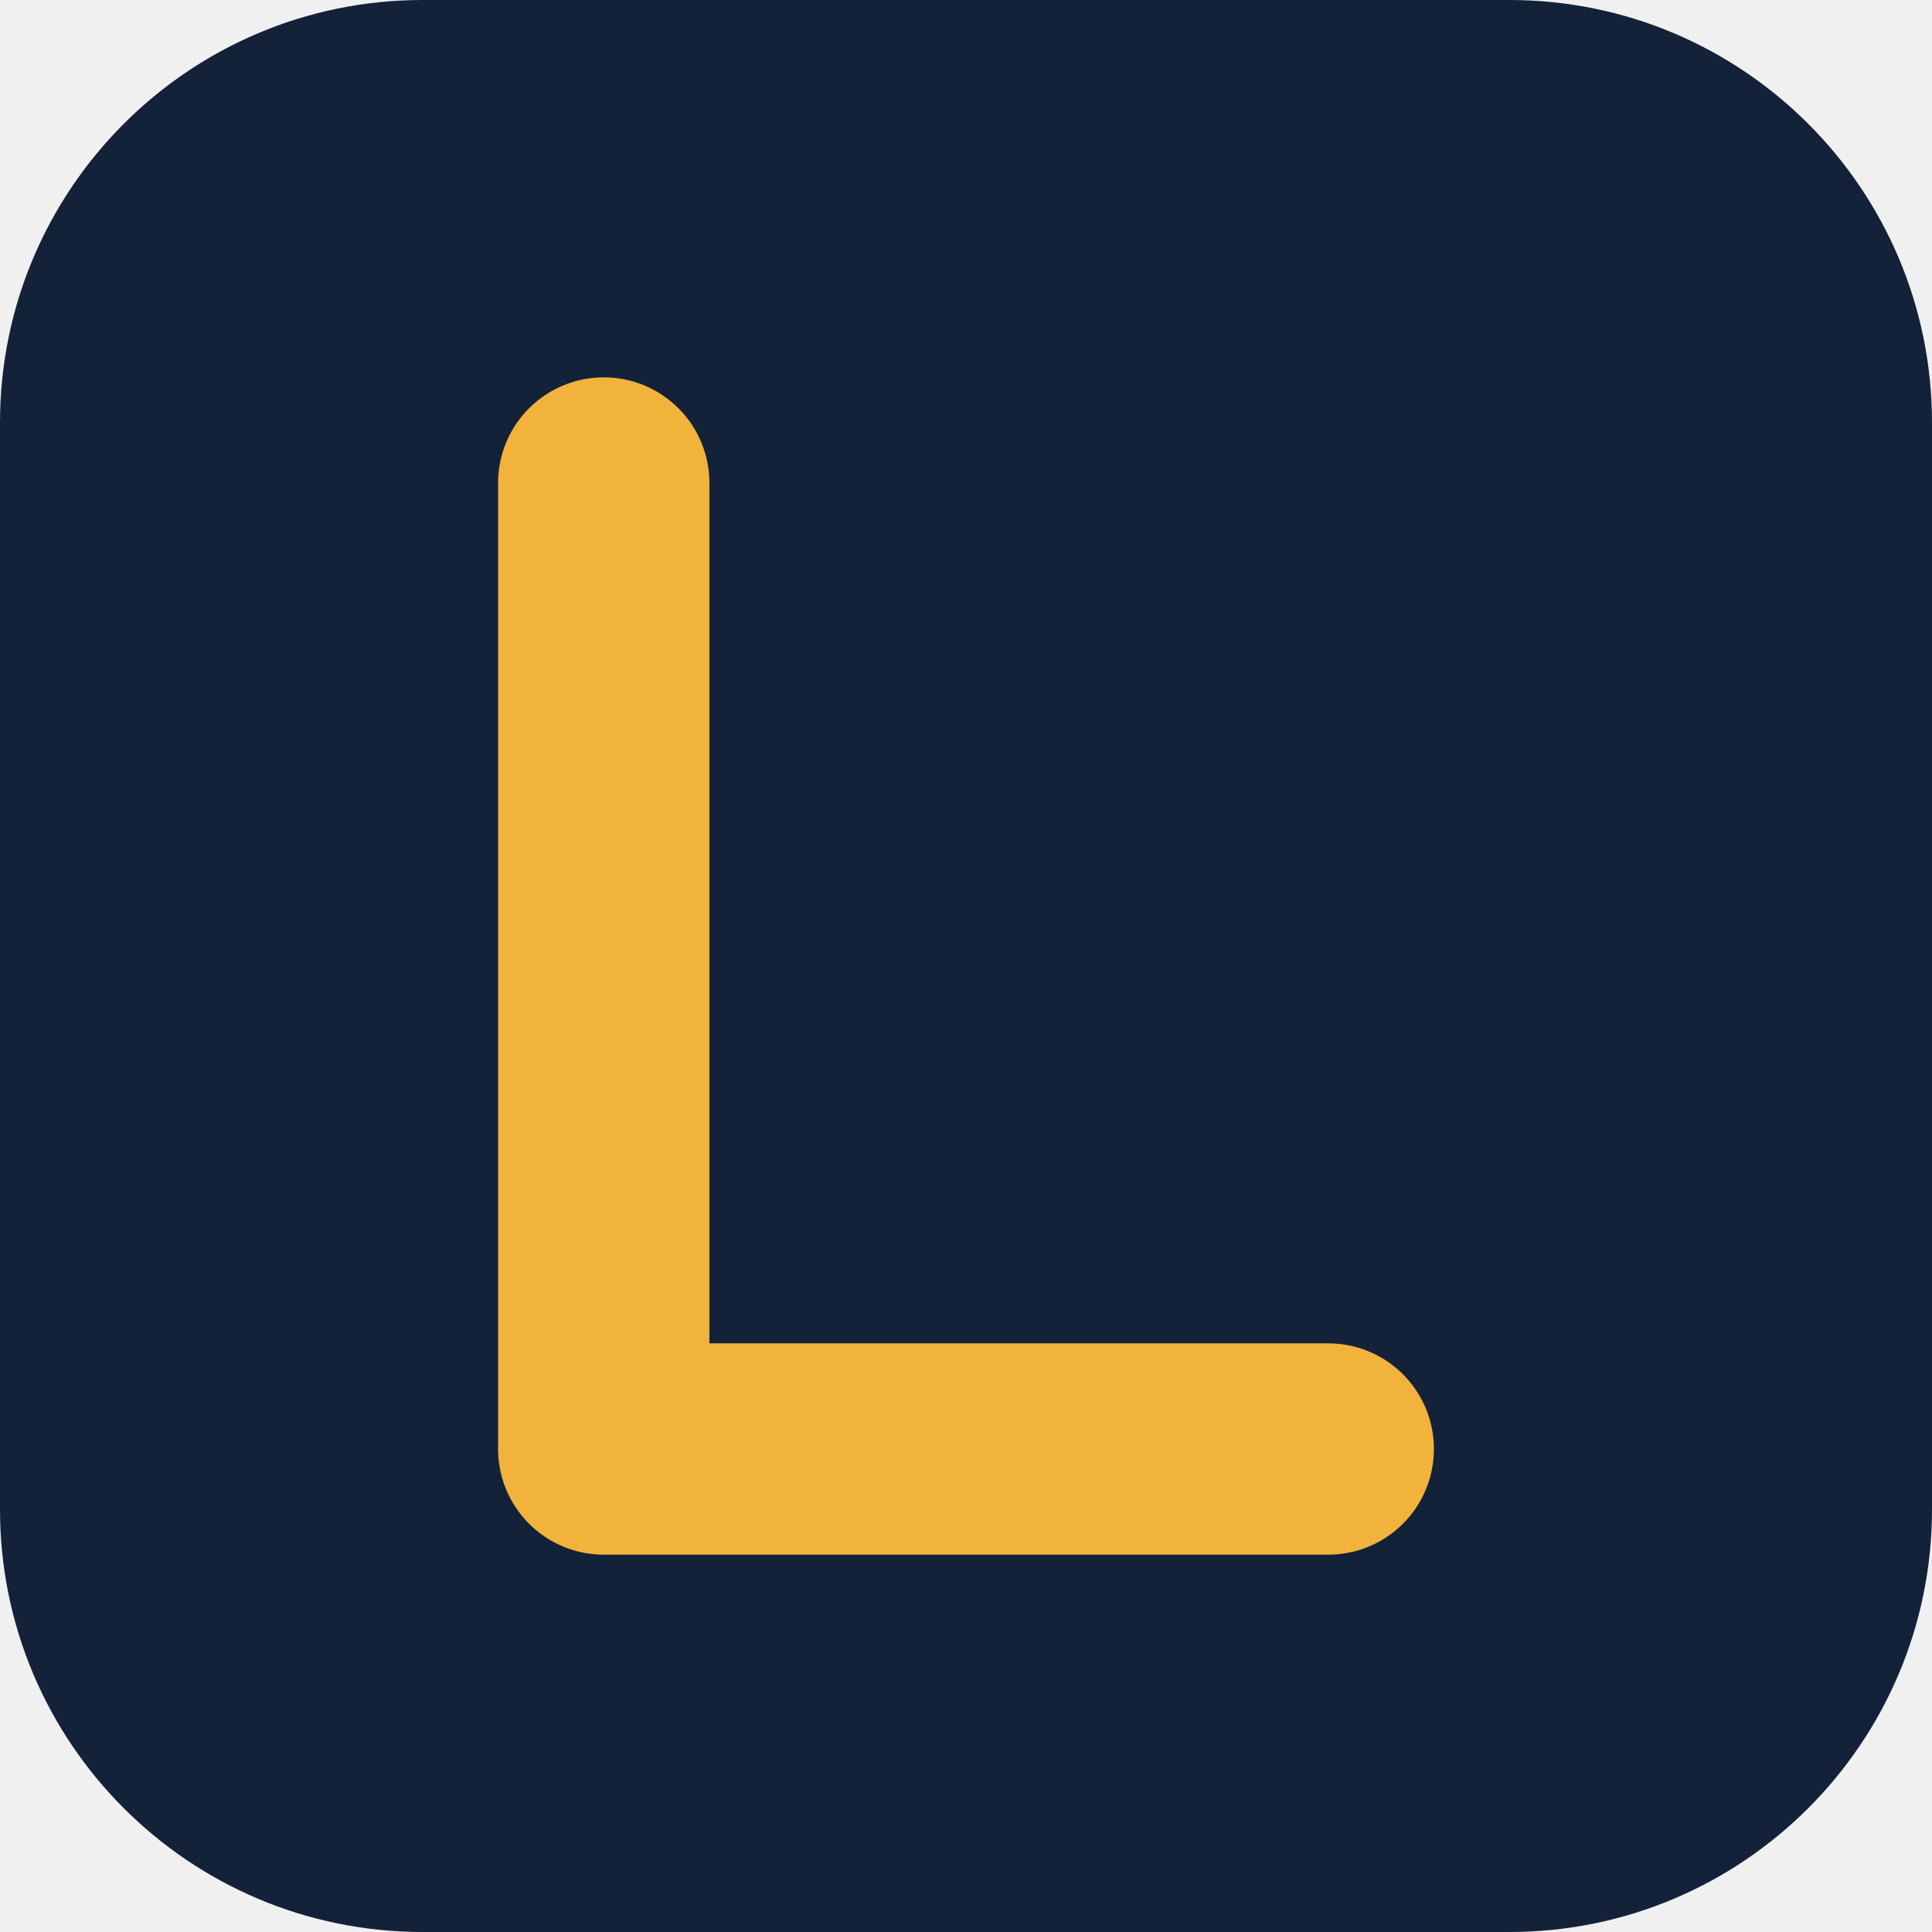
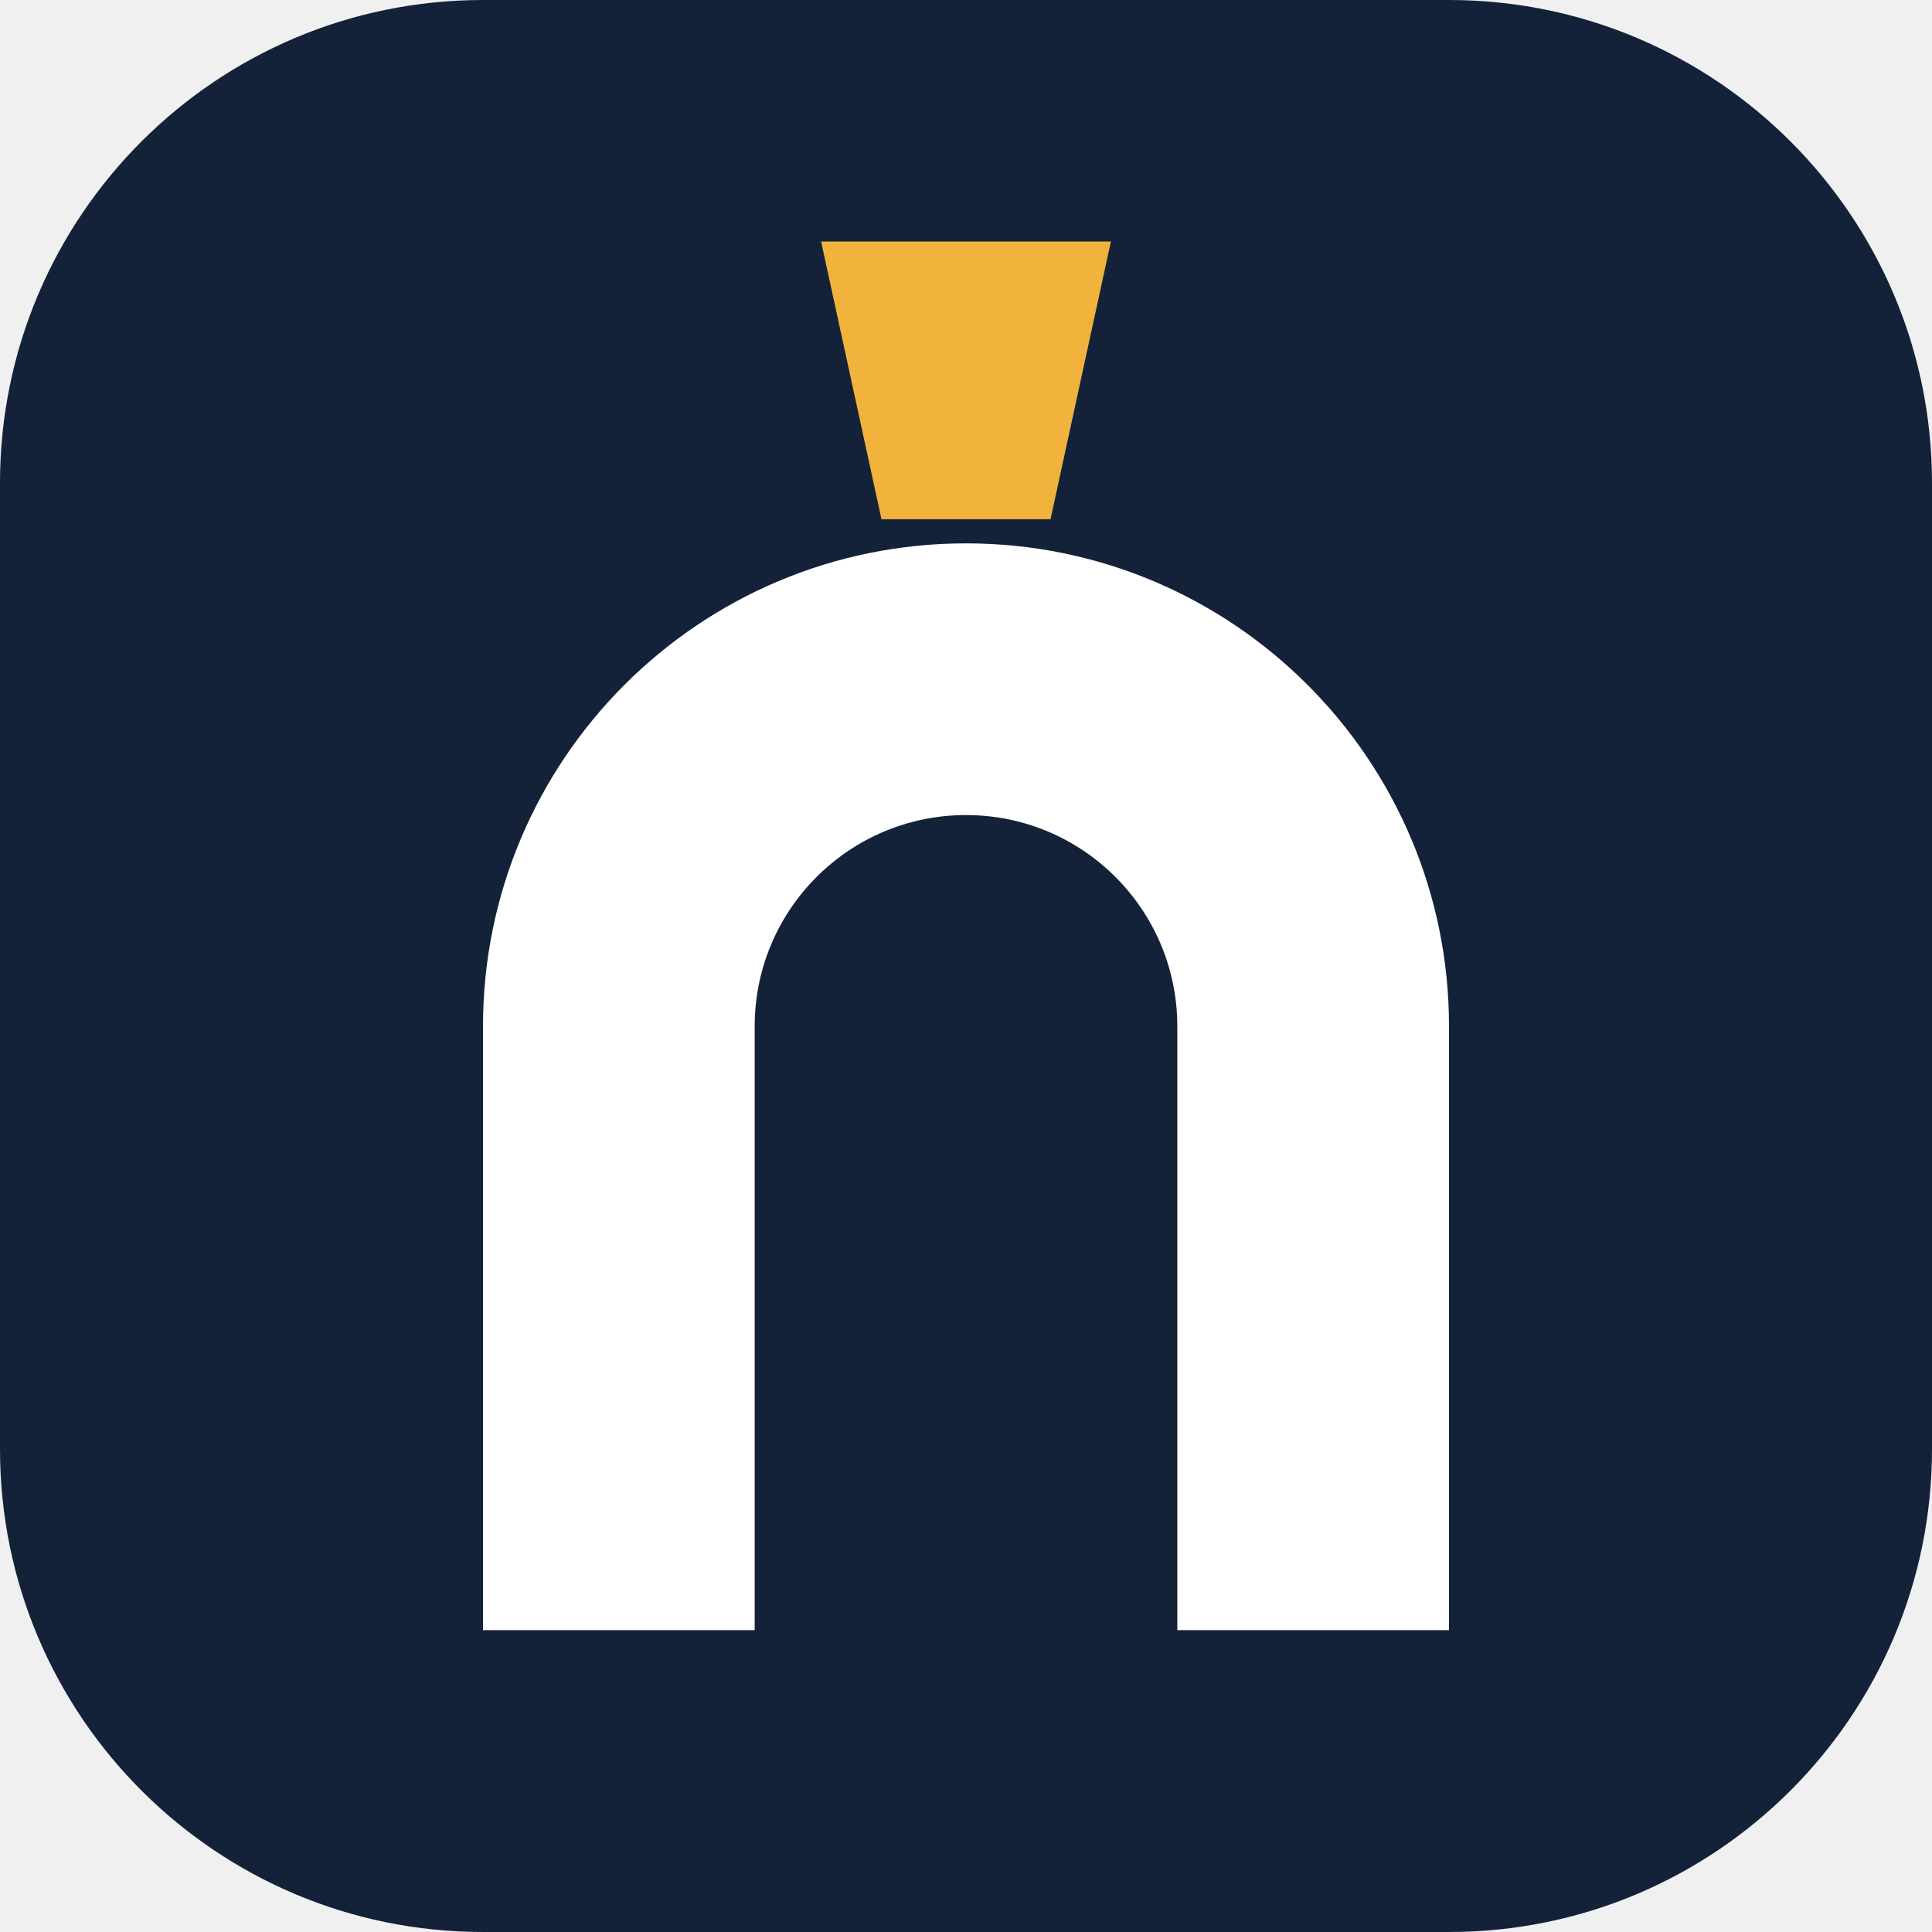
- <svg xmlns="http://www.w3.org/2000/svg" viewBox="0 0 64 64">
-   <rect width="64" height="64" rx="14" fill="#132239" />
-   <path d="M20 16v32h24" fill="none" stroke="#F2B33D" stroke-width="7" stroke-linecap="round" stroke-linejoin="round" />
+ <svg xmlns="http://www.w3.org/2000/svg" viewBox="0 0 32 32">
+   <rect width="32" height="32" rx="8" fill="#132239" />
+   <path d="M8 27V17a8 8 0 0 1 16 0v10h-4.5V17a3.5 3.5 0 0 0-7 0v10z" fill="#fff" />
+   <path d="M13.6 4h4.8l-1 4.6h-2.8z" fill="#F2B33D" />
</svg>
